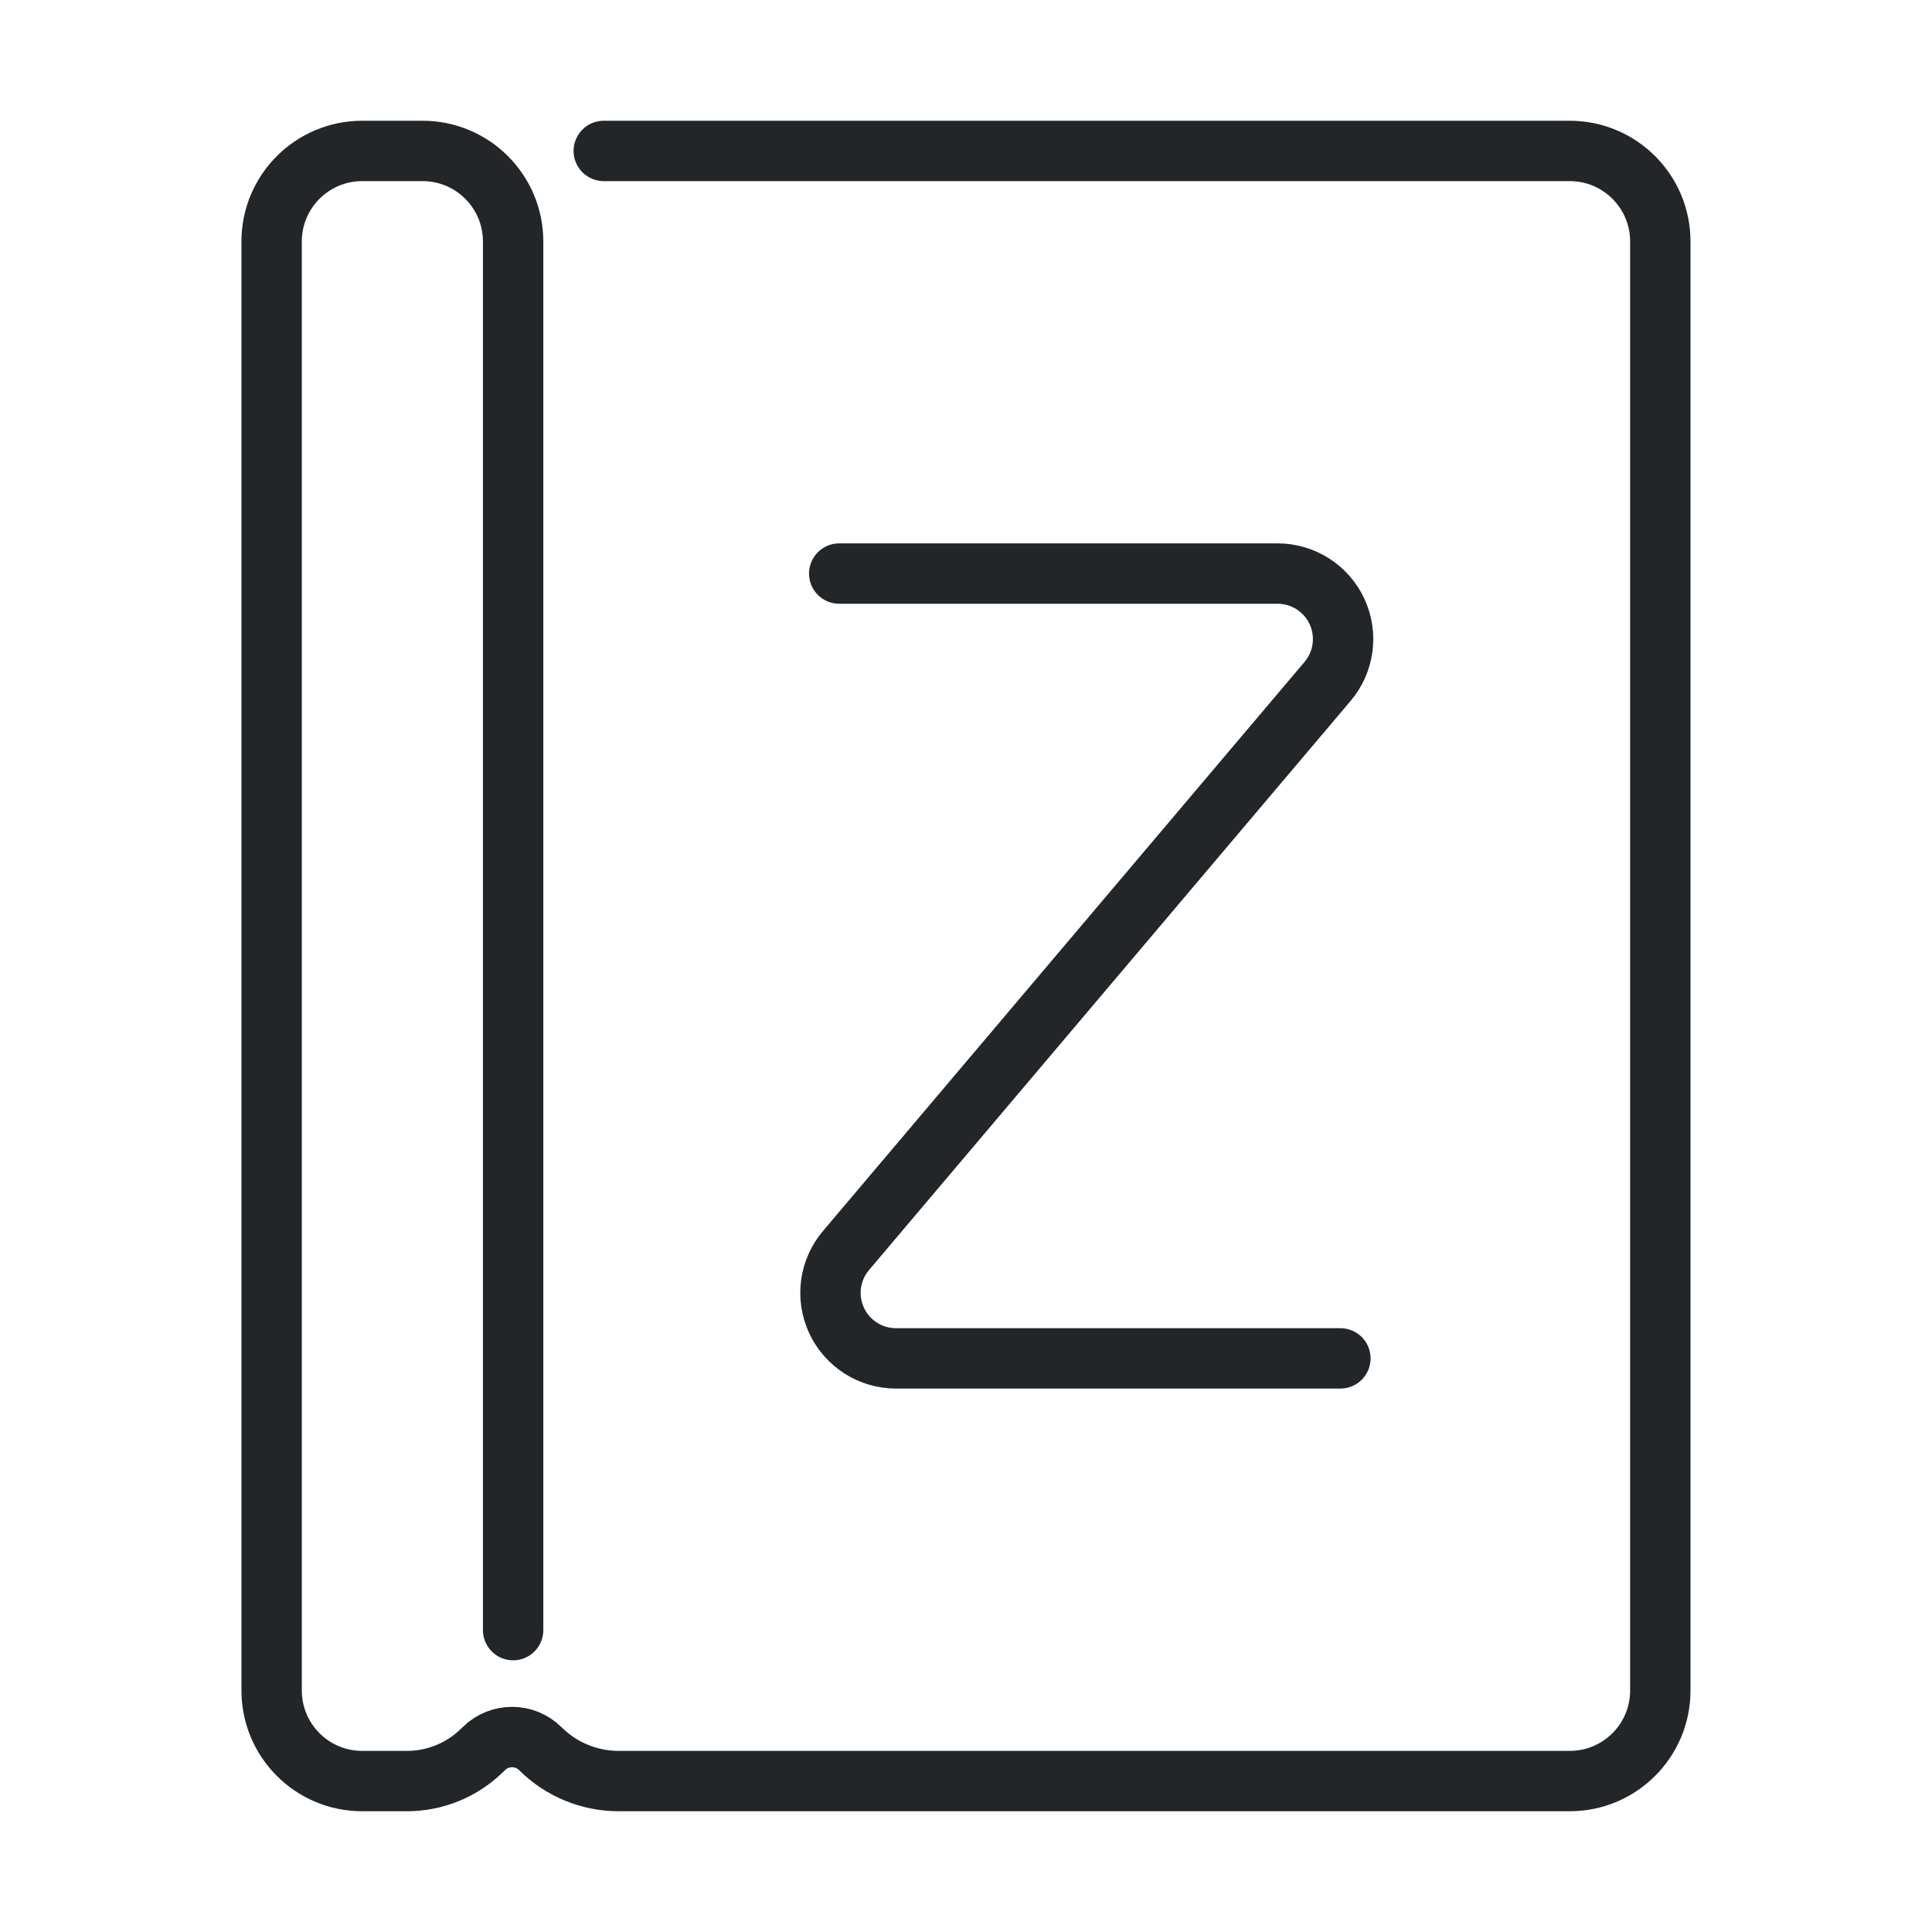
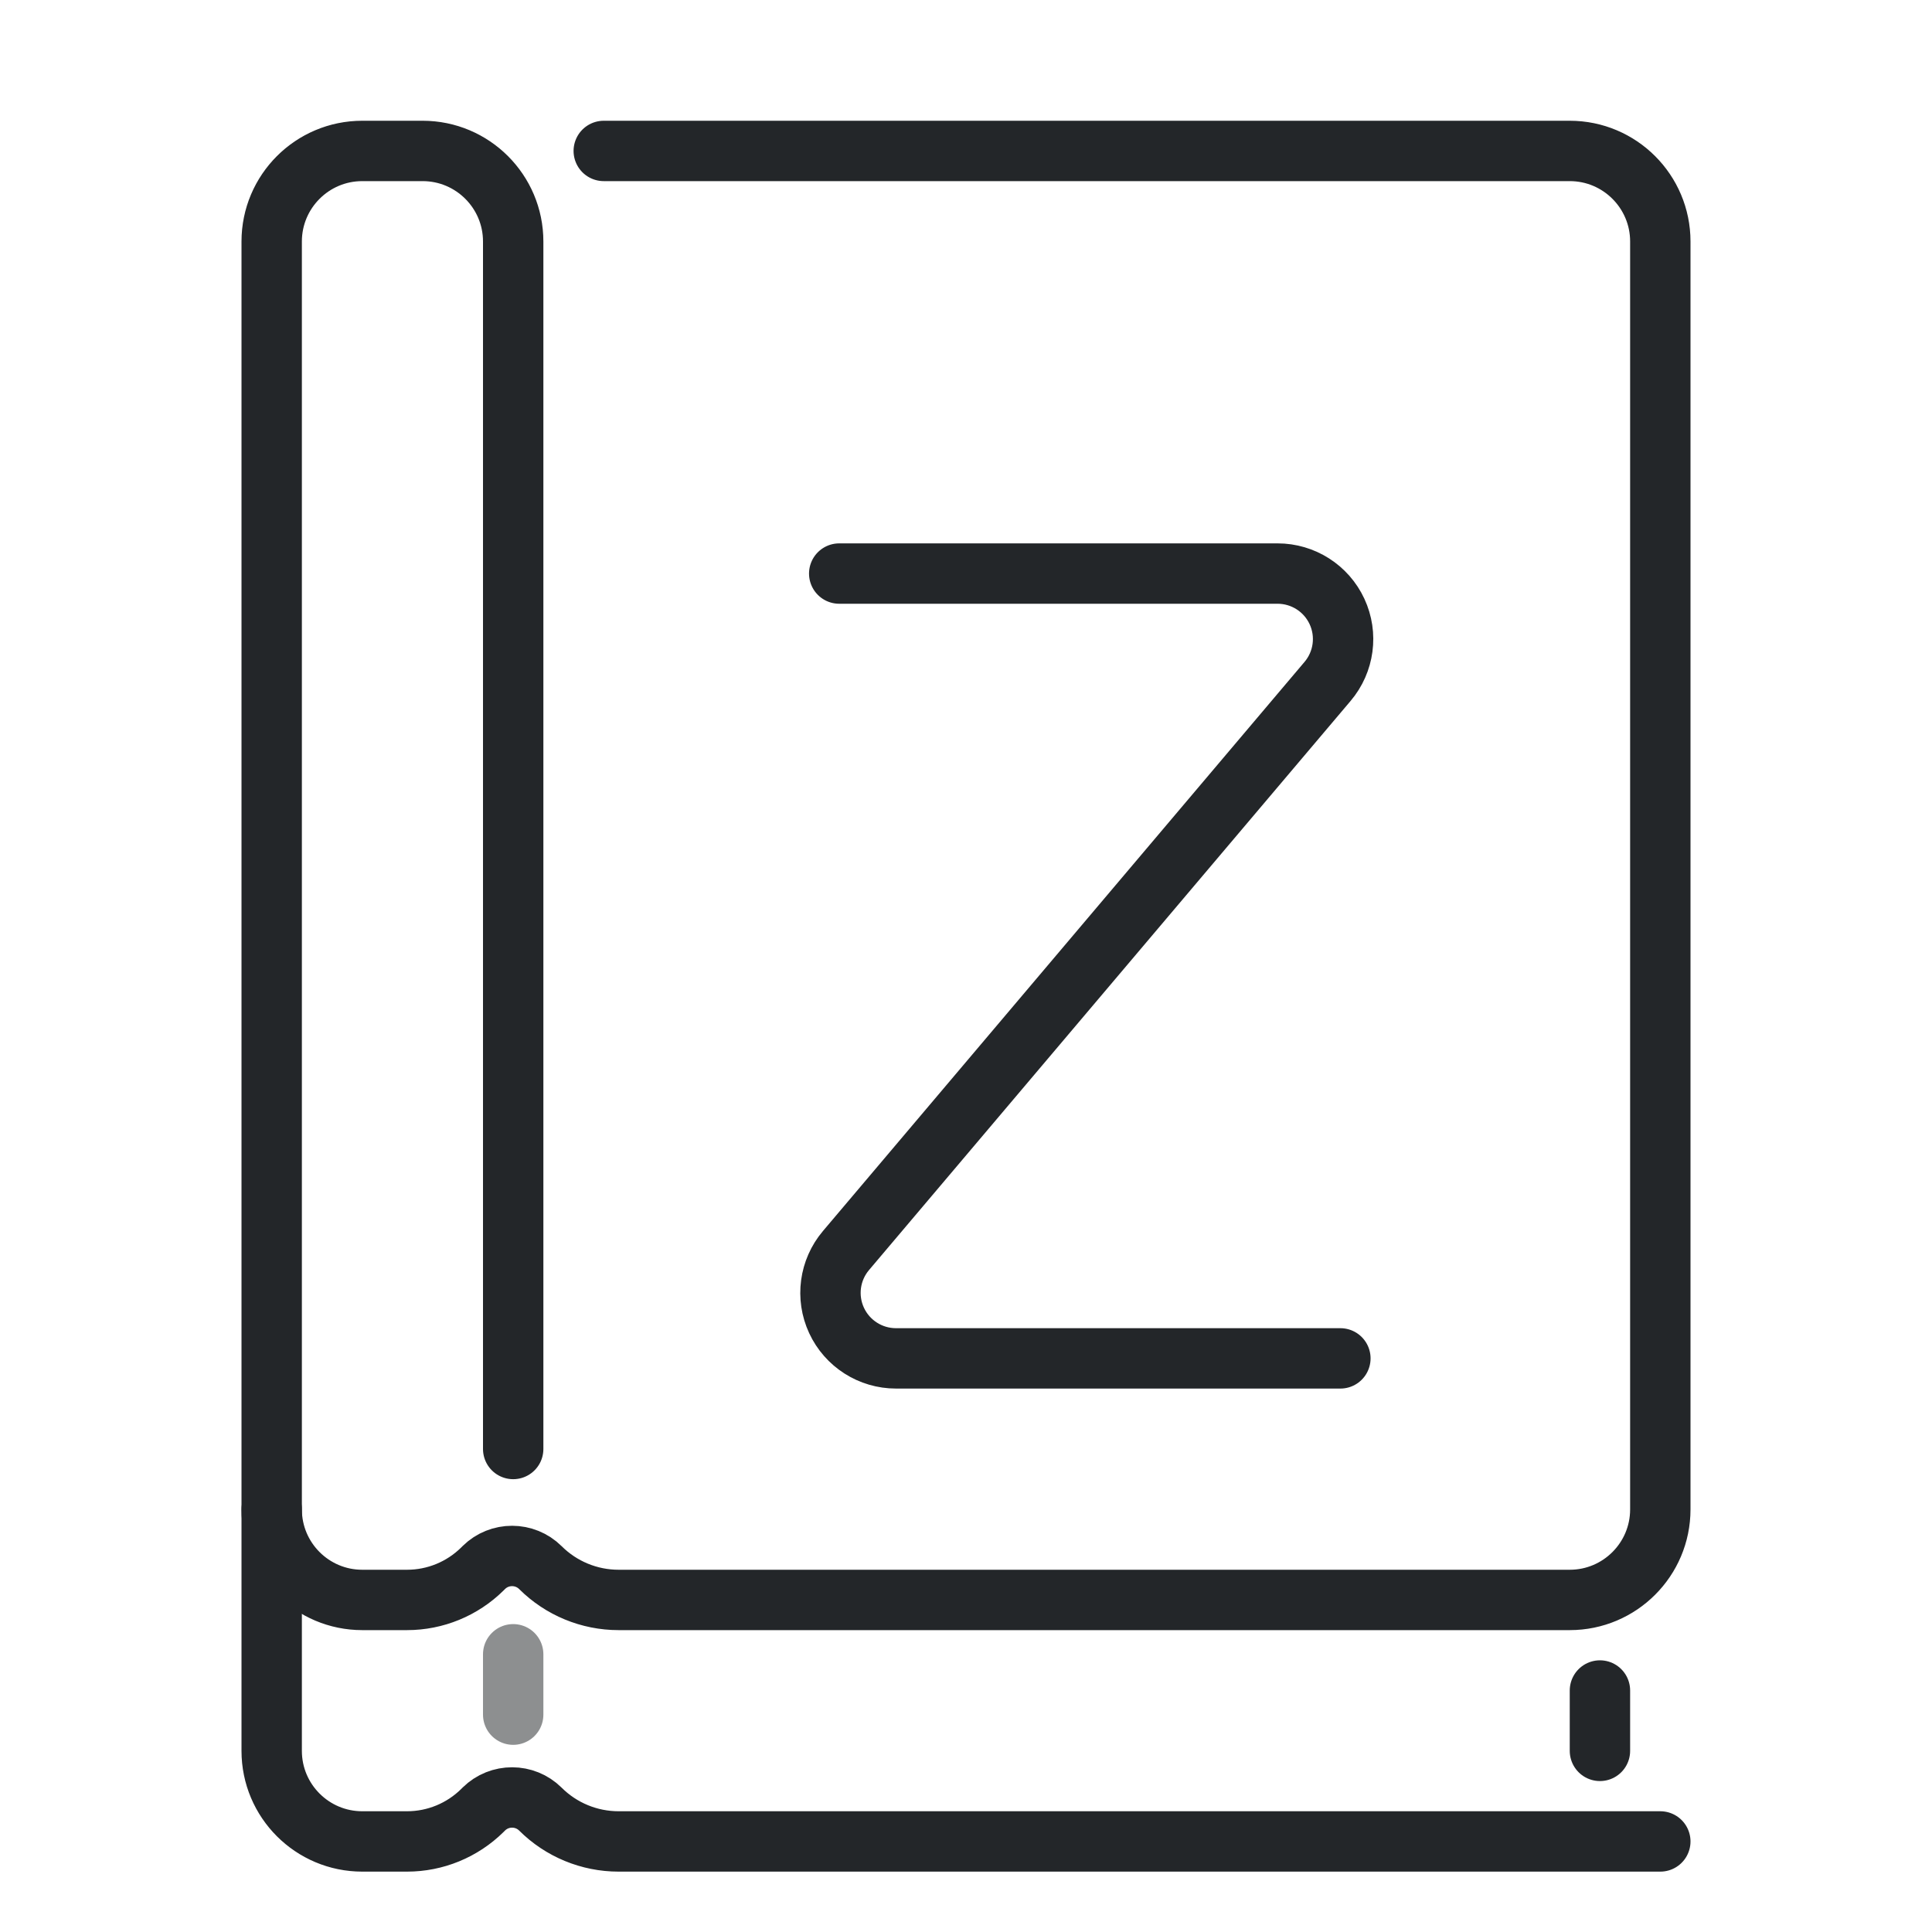
- <svg xmlns="http://www.w3.org/2000/svg" width="32" height="32" version="1.1" viewBox="0 0 32 32">
-   <defs>
+ <svg xmlns="http://www.w3.org/2000/svg" xmlns:xlink="http://www.w3.org/1999/xlink" width="32" height="32" version="1.1" viewBox="0 0 32 32" id="svg2">
+   <defs id="defs1">
    <style id="current-color-scheme" type="text/css">.ColorScheme-Text { color:#232629; }.symbolic-stroke { fill:none; paint-order:fill markers stroke; stroke-linecap:round; stroke-linejoin:round; }</style>
  </defs>
-   <path class="ColorScheme-Text symbolic-stroke" fill="none" transform="translate(1,1)" d="m9 1.5h16a1.5 1.5 45 011.5 1.5v24a1.5 1.5 135 01-1.5 1.5h-15.754a1.836 1.836 22.435 01-1.295-.535.665.665.124 00-.937-.002l-.026.025a1.775 1.775 157.69 01-1.247.512h-.742a1.5 1.5 45 01-1.5-1.5v-24a1.5 1.5 135 011.5-1.5h1a1.5 1.5 45 011.5 1.5v23" stroke="currentColor" />
-   <path class="ColorScheme-Text symbolic-stroke" fill="none" transform="translate(1,1)" d="m12.9 8.5h7.26a1.085 1.085 65.118 01.829 1.786l-7.977 9.427a1.085 1.085 65.118 00.829 1.786h7.36" stroke="currentColor" />
+   <path class="ColorScheme-Text symbolic-stroke" fill="none" d="m 9,1.5 h 16 c 0.828,0 1.5,0.672 1.5,1.5 v 21 c 0,0.828 -0.672,1.5 -1.5,1.5 H 9.246 C 8.761,25.5 8.295,25.308 7.951,24.965 7.692,24.708 7.274,24.707 7.014,24.963 L 6.989,24.988 C 6.656,25.316 6.209,25.5 5.742,25.5 h -0.742 c -0.828,0 -1.5,-0.672 -1.5,-1.5 V 3 c 0,-0.828 0.672,-1.5 1.5,-1.5 h 1 c 0.828,0 1.5,0.672 1.5,1.5 v 20" stroke="currentColor" id="path1" transform="translate(1,1)" />
+   <path class="ColorScheme-Text symbolic-stroke" fill="none" d="m12.9 8.5h7.26a1.085 1.085 65.118 01.829 1.786l-7.977 9.427a1.085 1.085 65.118 00.829 1.786h7.36" stroke="currentColor" id="path2" transform="translate(1,1)" />
+   <path class="ColorScheme-Text symbolic-stroke" fill="none" d="M 27.5,30.5 H 10.246 C 9.761,30.5 9.295,30.308 8.951,29.965 8.692,29.708 8.274,29.707 8.014,29.963 L 7.989,29.988 C 7.656,30.316 7.209,30.5 6.742,30.5 h -0.742 c -0.828,0 -1.5,-0.672 -1.5,-1.5 v -4" stroke="currentColor" id="path3" />
+   <path class="ColorScheme-Text symbolic-stroke" fill="none" d="M 26.5,29 V 28" stroke="currentColor" id="path4" />
+   <use x="0" y="0" xlink:href="#path4" id="use4" transform="translate(-18,-0.6)" style="opacity:0.517" />
</svg>
